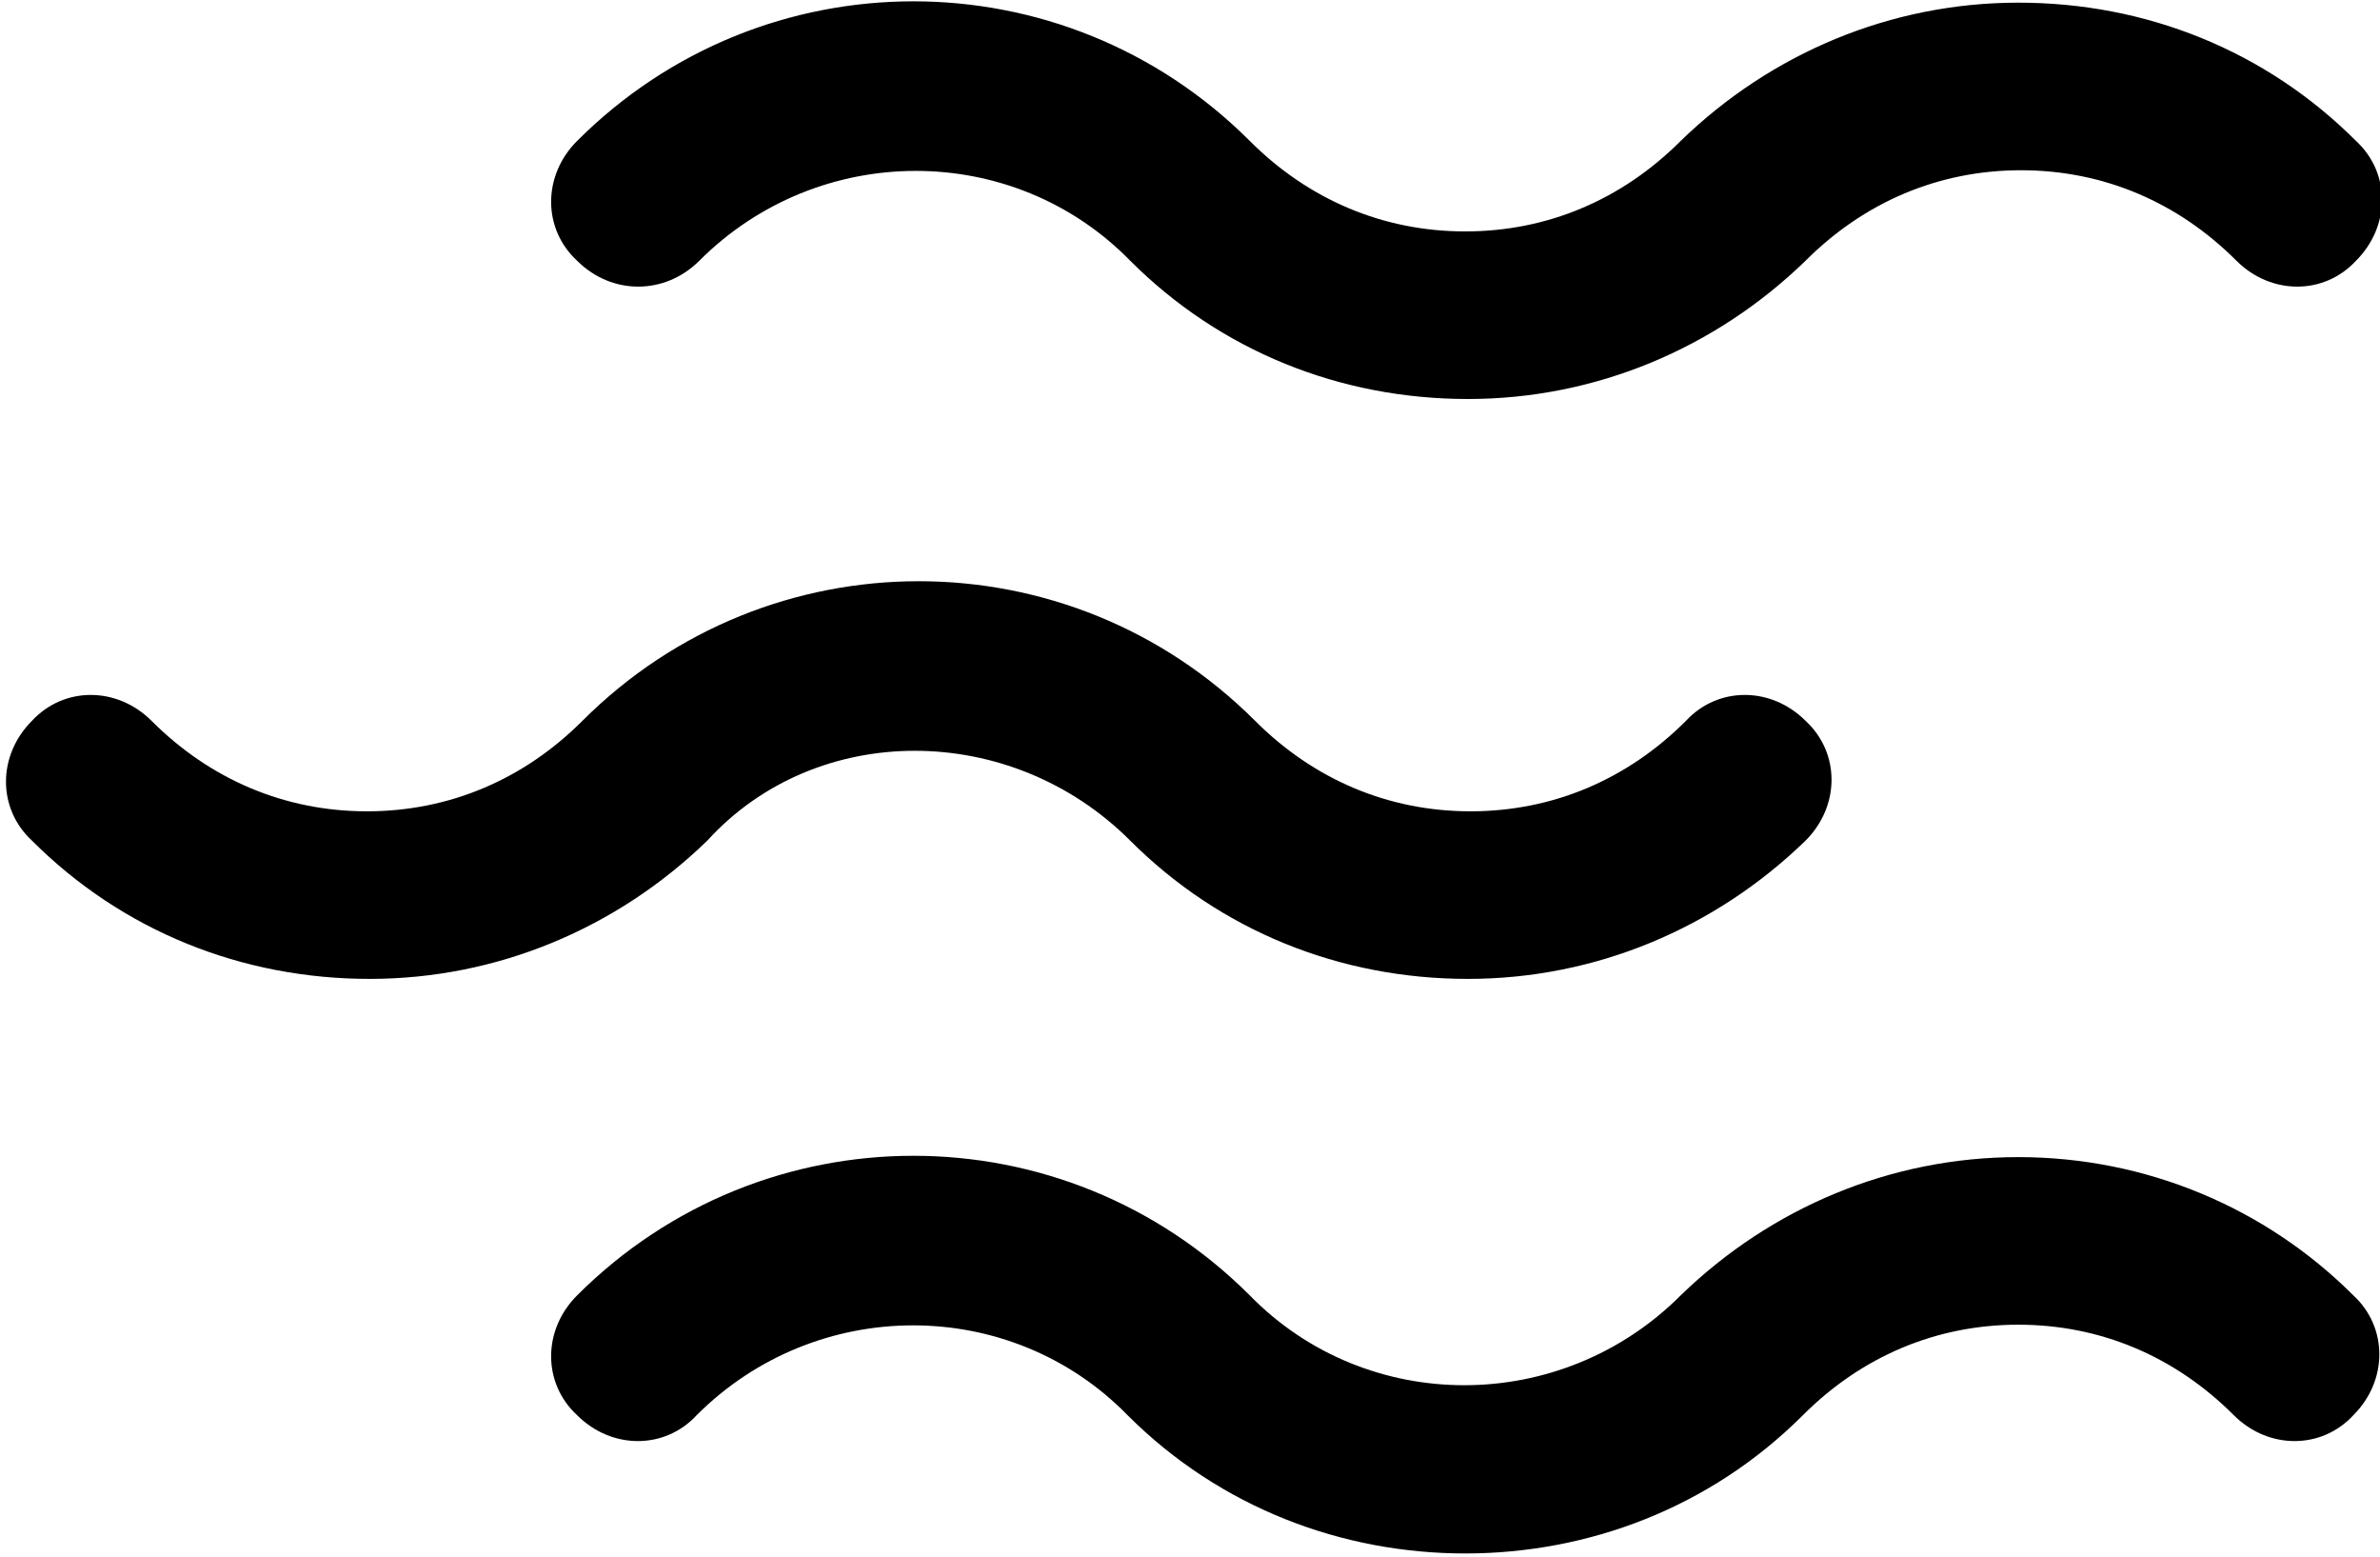
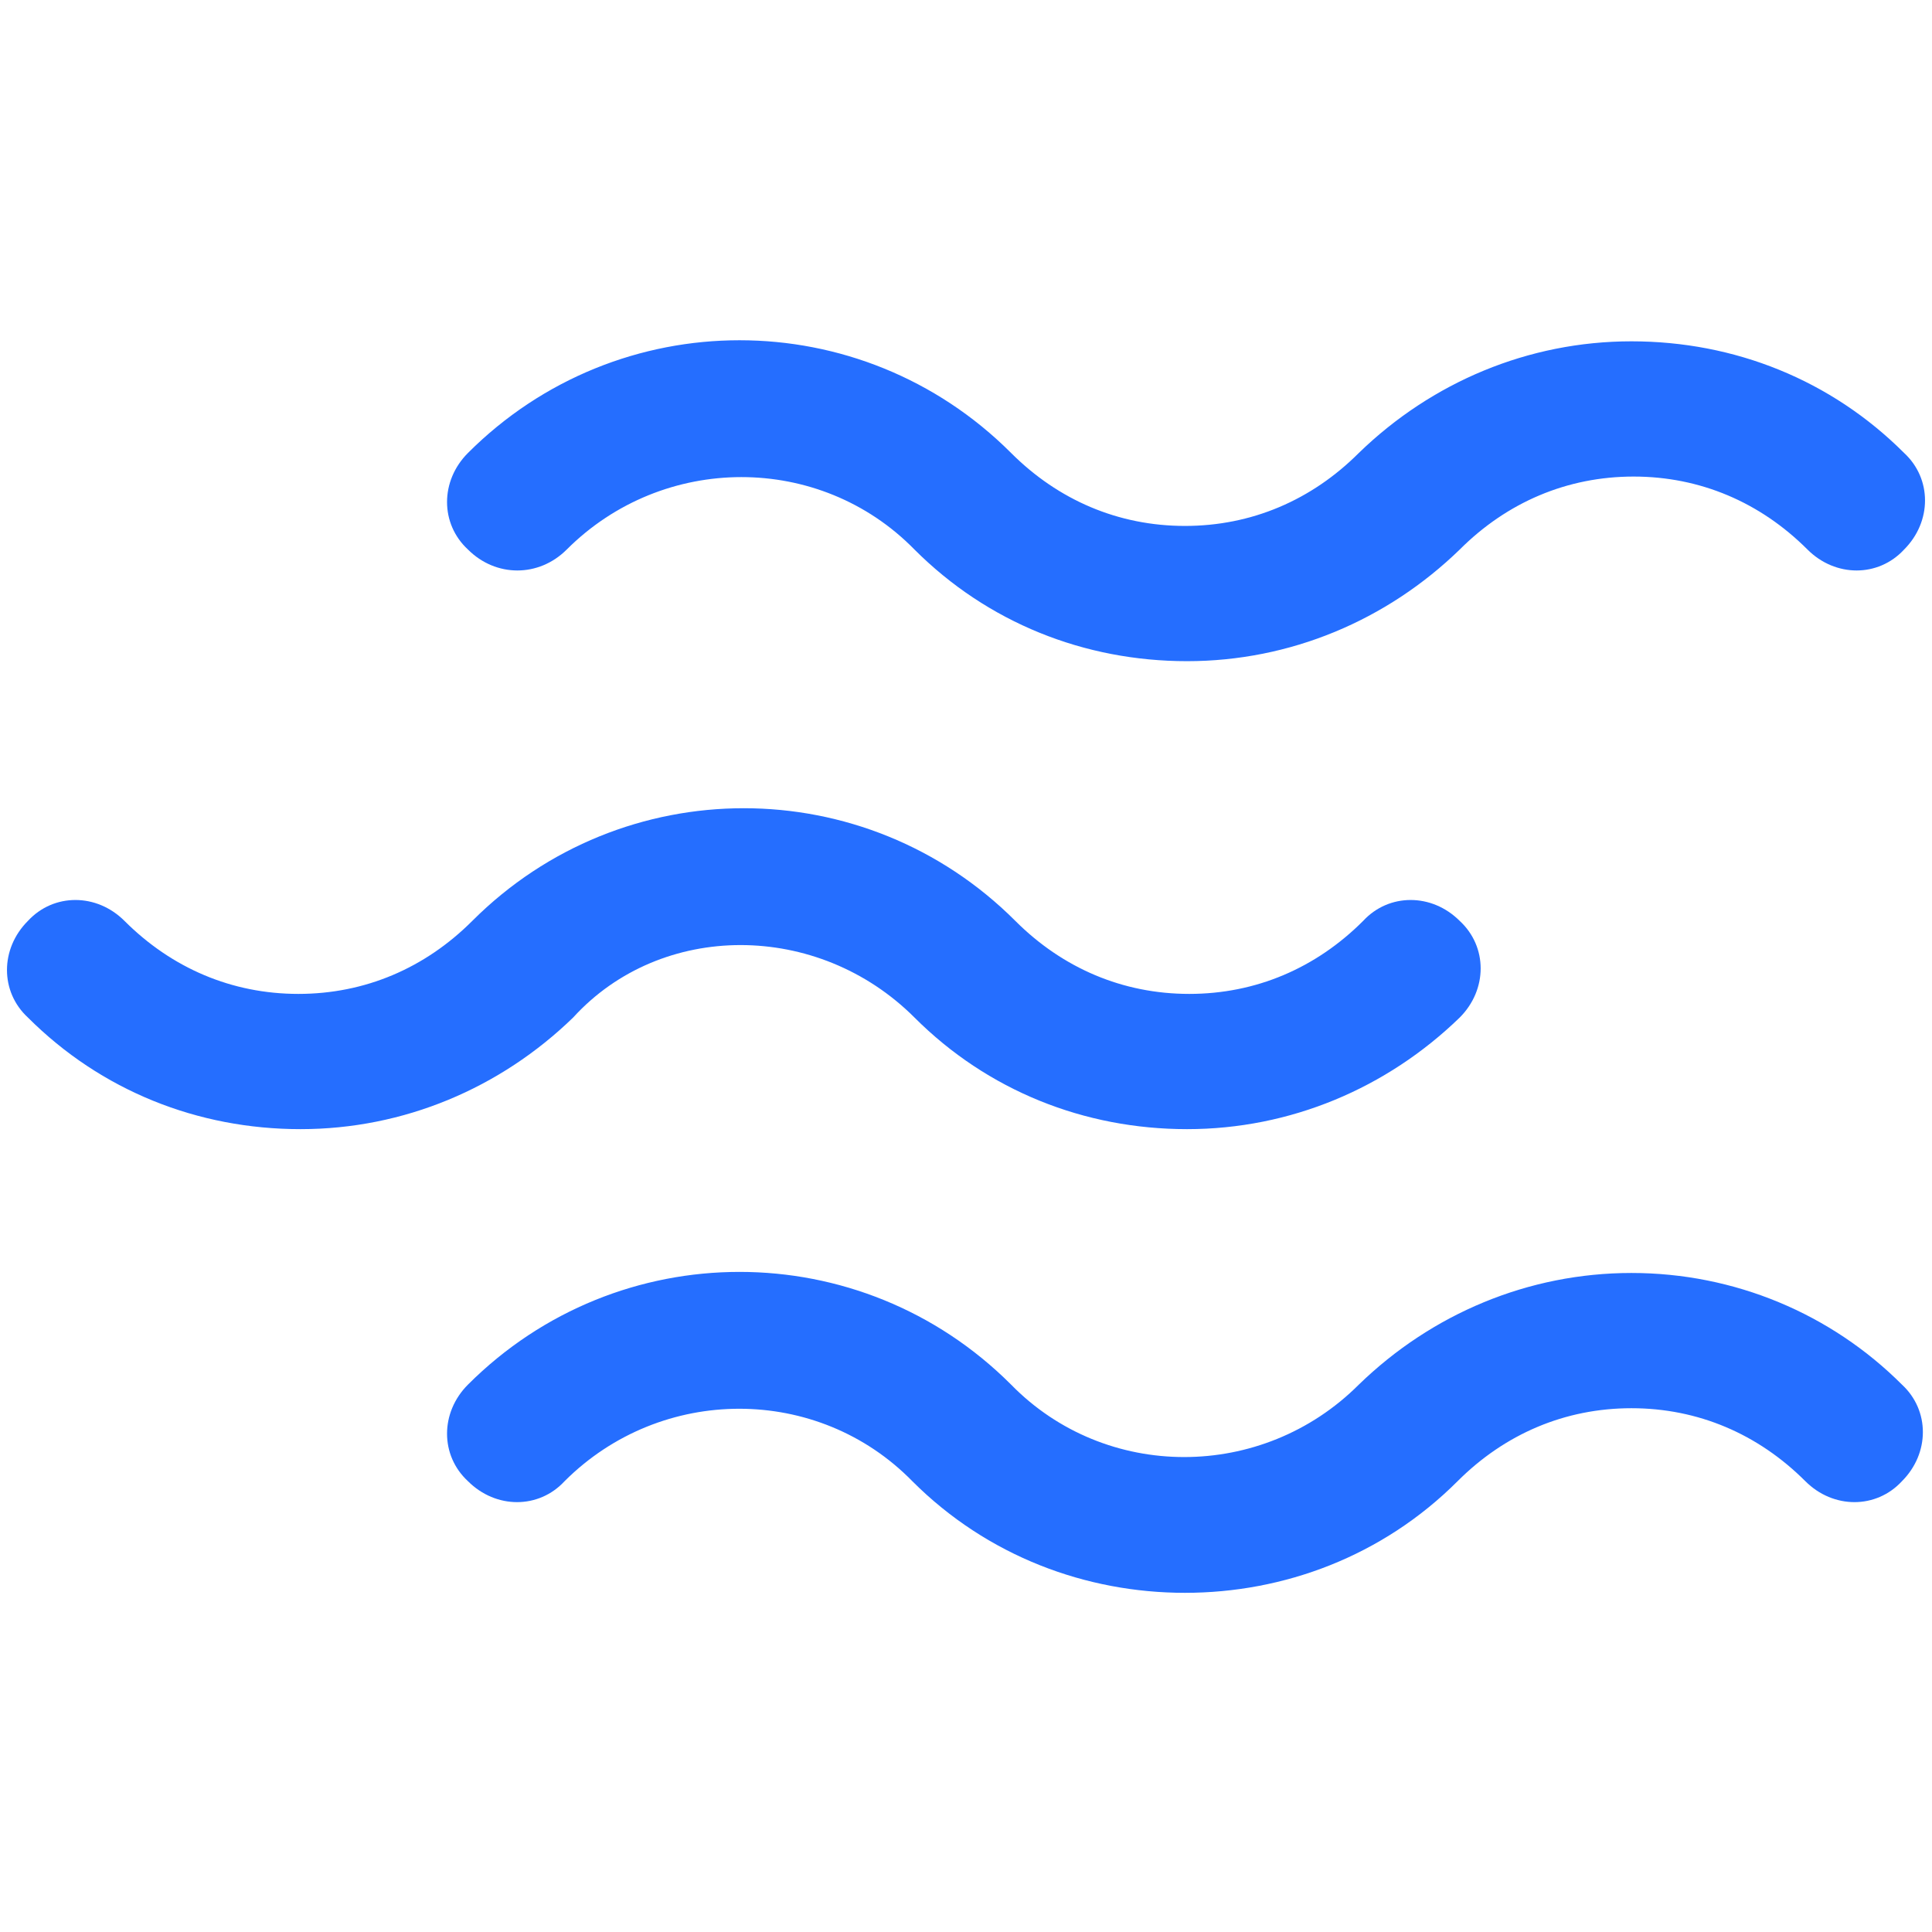
- <svg xmlns="http://www.w3.org/2000/svg" viewBox="-340 265 89.5 58.5">
-   <path fill="256eff" d="M-297.5 296.6c3.4 3.4 7.9 5.2 12.7 5.2 4.8 0 9.3-1.9 12.7-5.2 1.3-1.3 1.3-3.3 0-4.5-1.3-1.3-3.3-1.3-4.5 0-2.2 2.2-5 3.4-8.1 3.4s-5.9-1.2-8.1-3.4c-7-7-18.3-7-25.3 0-2.2 2.2-5 3.4-8.1 3.4s-5.9-1.2-8.1-3.4c-1.3-1.3-3.3-1.3-4.5 0-1.3 1.3-1.3 3.3 0 4.5 3.4 3.4 7.9 5.2 12.7 5.2s9.3-1.9 12.7-5.2c4.1-4.5 11.4-4.5 15.9 0m33.4 11.9c-4.8 0-9.3 1.9-12.7 5.2-4.5 4.5-11.8 4.5-16.2 0-7-7-18.3-7-25.3 0-1.3 1.3-1.3 3.3 0 4.5 1.3 1.3 3.3 1.3 4.5 0 4.5-4.5 11.8-4.5 16.2 0 3.5 3.5 8.1 5.2 12.7 5.2s9.2-1.7 12.7-5.2c2.2-2.2 5-3.4 8.1-3.4 3.1 0 5.9 1.2 8.1 3.4 1.3 1.3 3.3 1.3 4.5 0 1.3-1.3 1.3-3.3 0-4.5-3.3-3.3-7.8-5.2-12.6-5.2m-49.6-33.7c4.5-4.5 11.8-4.5 16.2 0 3.4 3.4 7.9 5.2 12.7 5.2 4.8 0 9.3-1.9 12.7-5.2 2.2-2.2 5-3.4 8.1-3.4 3.1 0 5.9 1.2 8.1 3.4 1.3 1.3 3.3 1.3 4.5 0 1.3-1.3 1.3-3.3 0-4.5-3.4-3.4-7.9-5.2-12.7-5.2-4.8 0-9.3 1.9-12.7 5.2-2.2 2.2-5 3.4-8.1 3.4s-5.9-1.2-8.1-3.4c-7-7-18.3-7-25.3 0-1.3 1.3-1.3 3.3 0 4.5 1.3 1.3 3.3 1.3 4.6 0" />
+ <svg xmlns="http://www.w3.org/2000/svg" version="1.1" id="Layer_1" x="0px" y="0px" viewBox="-690.1 526.7 90 90" style="enable-background:new -690.1 526.7 90 90;" xml:space="preserve">
+   <style type="text/css">
+ 	.st0{fill:#256EFF;}
+ </style>
+   <path class="st0" d="M-647.5,574.1c3.4,3.4,7.9,5.2,12.7,5.2s9.3-1.9,12.7-5.2c1.3-1.3,1.3-3.3,0-4.5c-1.3-1.3-3.3-1.3-4.5,0  c-2.2,2.2-5,3.4-8.1,3.4c-3.1,0-5.9-1.2-8.1-3.4c-7-7-18.3-7-25.3,0c-2.2,2.2-5,3.4-8.1,3.4c-3.1,0-5.9-1.2-8.1-3.4  c-1.3-1.3-3.3-1.3-4.5,0c-1.3,1.3-1.3,3.3,0,4.5c3.4,3.4,7.9,5.2,12.7,5.2c4.8,0,9.3-1.9,12.7-5.2  C-659.3,569.6-652,569.6-647.5,574.1 M-614.1,586c-4.8,0-9.3,1.9-12.7,5.2c-4.5,4.5-11.8,4.5-16.2,0c-7-7-18.3-7-25.3,0  c-1.3,1.3-1.3,3.3,0,4.5c1.3,1.3,3.3,1.3,4.5,0c4.5-4.5,11.8-4.5,16.2,0c3.5,3.5,8.1,5.2,12.7,5.2c4.6,0,9.2-1.7,12.7-5.2  c2.2-2.2,5-3.4,8.1-3.4c3.1,0,5.9,1.2,8.1,3.4c1.3,1.3,3.3,1.3,4.5,0c1.3-1.3,1.3-3.3,0-4.5C-604.8,587.9-609.3,586-614.1,586   M-663.7,552.3c4.5-4.5,11.8-4.5,16.2,0c3.4,3.4,7.9,5.2,12.7,5.2s9.3-1.9,12.7-5.2c2.2-2.2,5-3.4,8.1-3.4c3.1,0,5.9,1.2,8.1,3.4  c1.3,1.3,3.3,1.3,4.5,0c1.3-1.3,1.3-3.3,0-4.5c-3.4-3.4-7.9-5.2-12.7-5.2c-4.8,0-9.3,1.9-12.7,5.2c-2.2,2.2-5,3.4-8.1,3.4  c-3.1,0-5.9-1.2-8.1-3.4c-7-7-18.3-7-25.3,0c-1.3,1.3-1.3,3.3,0,4.5C-667,553.6-665,553.6-663.7,552.3" />
</svg>
